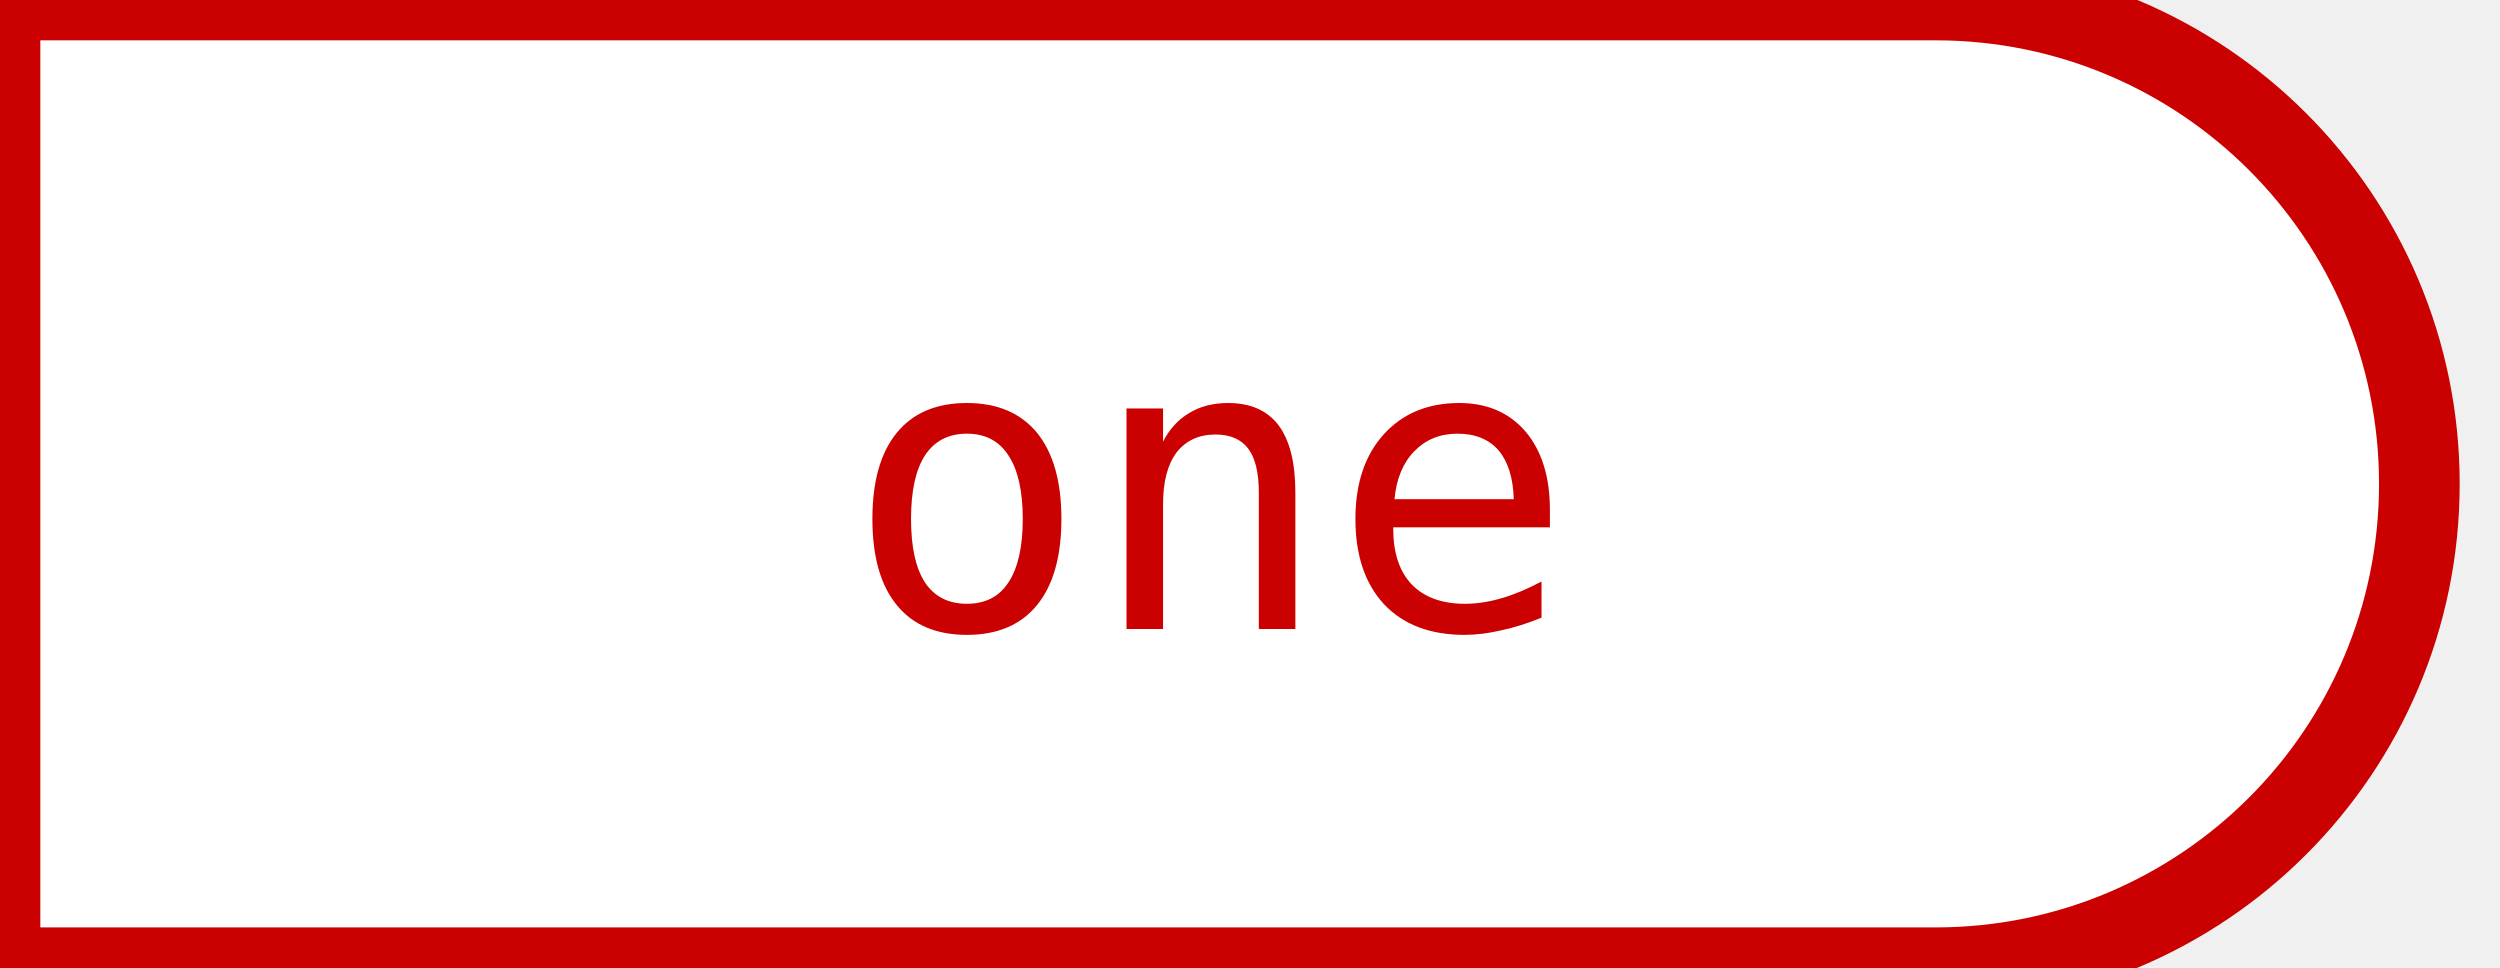
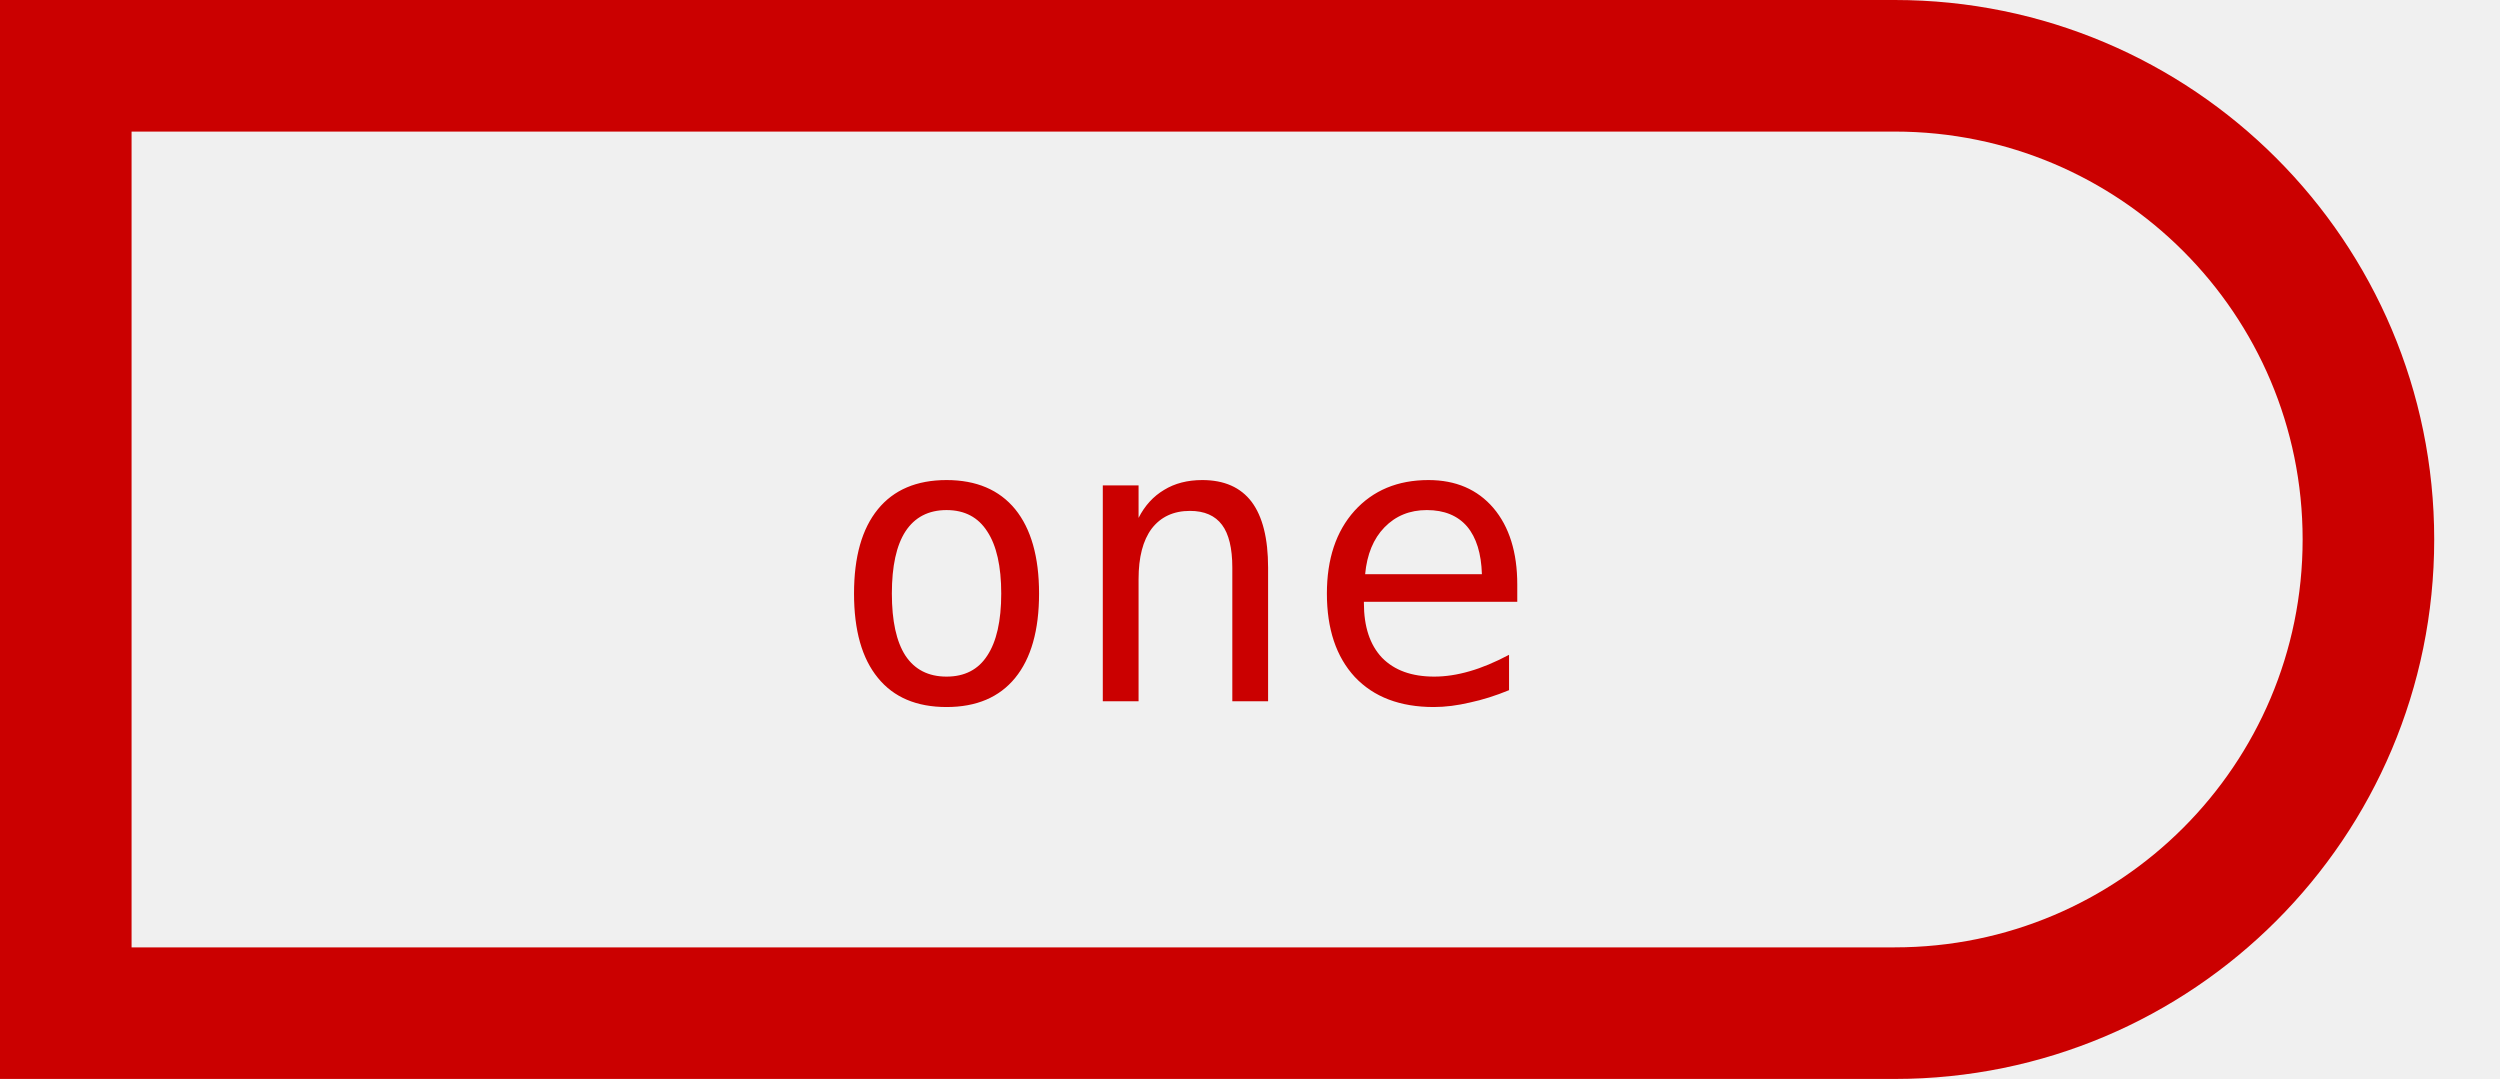
- <svg xmlns="http://www.w3.org/2000/svg" width="93" height="36" class="svg">
-   <path fill="#FFF" stroke-width="3" stroke="#CB0000" d="M0,0 72,0 a18,18 0 1,1 0,36 L0,36z" />
-   <text fill="#CB0000" x="45" y="23.4" font-family="DejaVu Sans Mono, Source code variable, monospace" text-anchor="middle" font-size="15">one</text>
+ <svg xmlns="http://www.w3.org/2000/svg" width="95" height="41" class="svg">
+   <path fill="none" stroke-width="5" stroke="#CB0000" d="M2.5,2.5 72,2.5 a18,18 0 1,1 0,36 L2.5,38.5z" />
+   <text fill="#CB0000" x="45" y="26.65" font-family="DejaVu Sans Mono, Source code variable, monospace" text-anchor="middle" font-size="15">one</text>
</svg>
